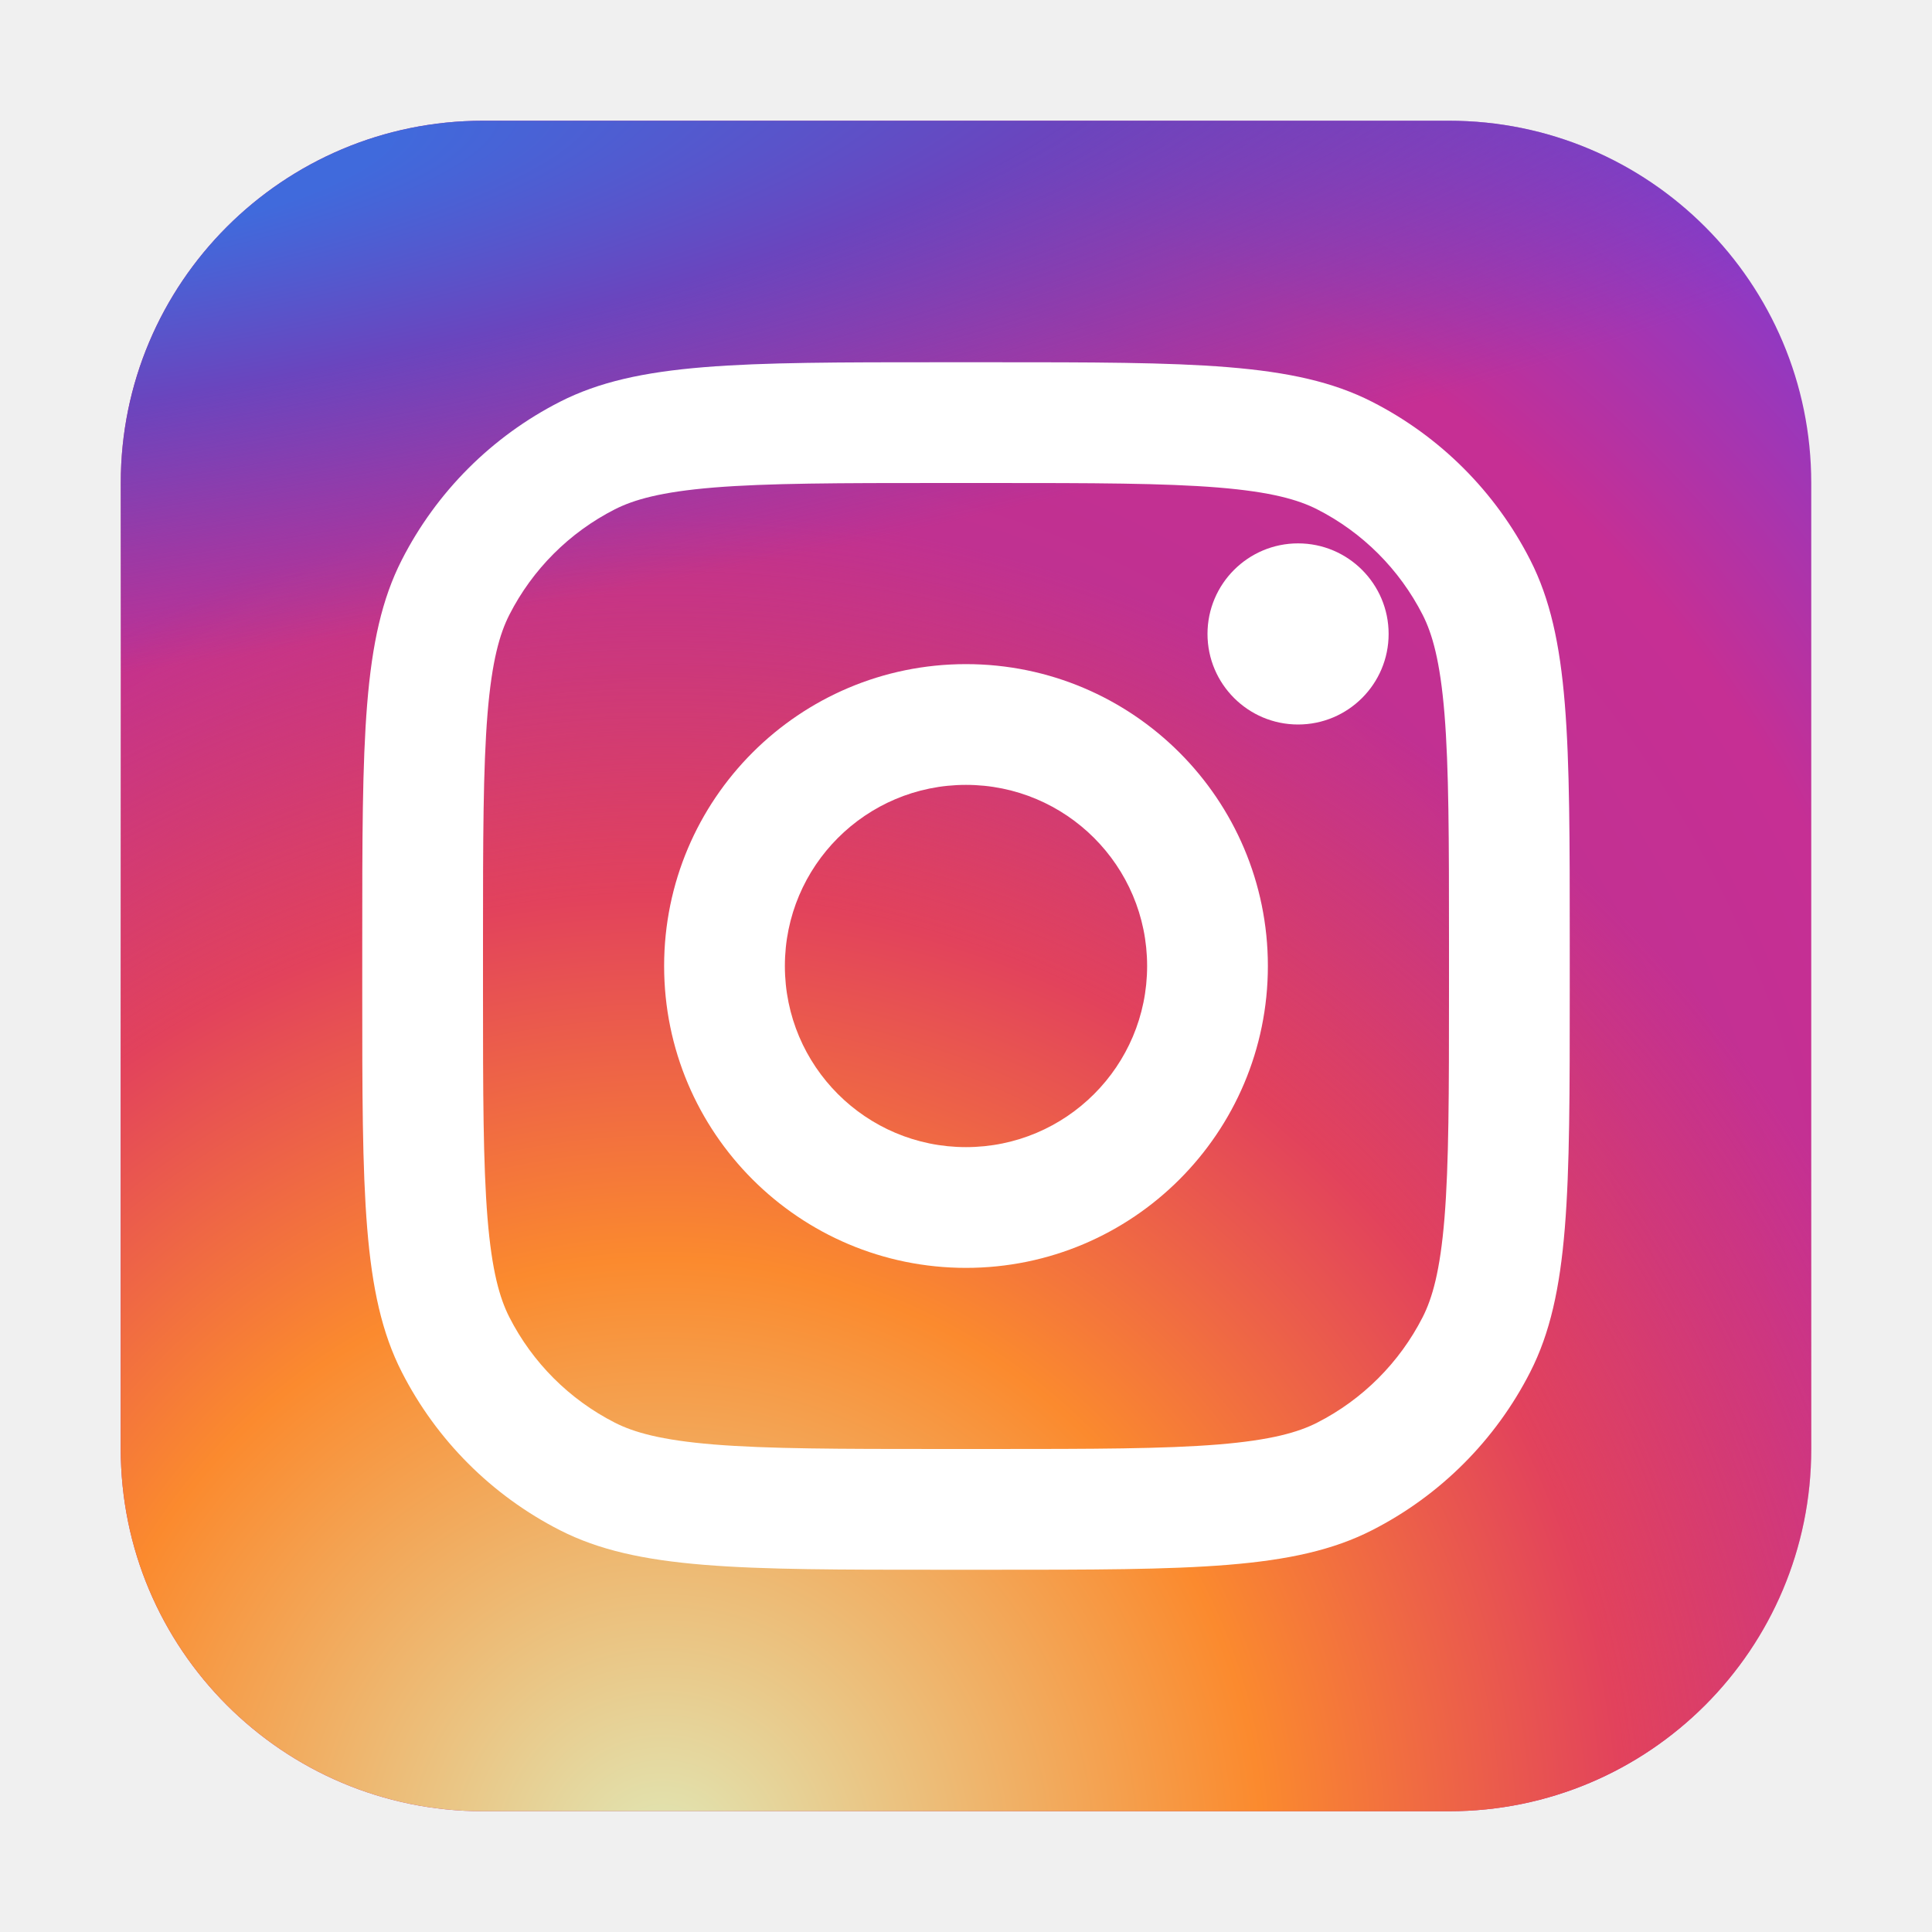
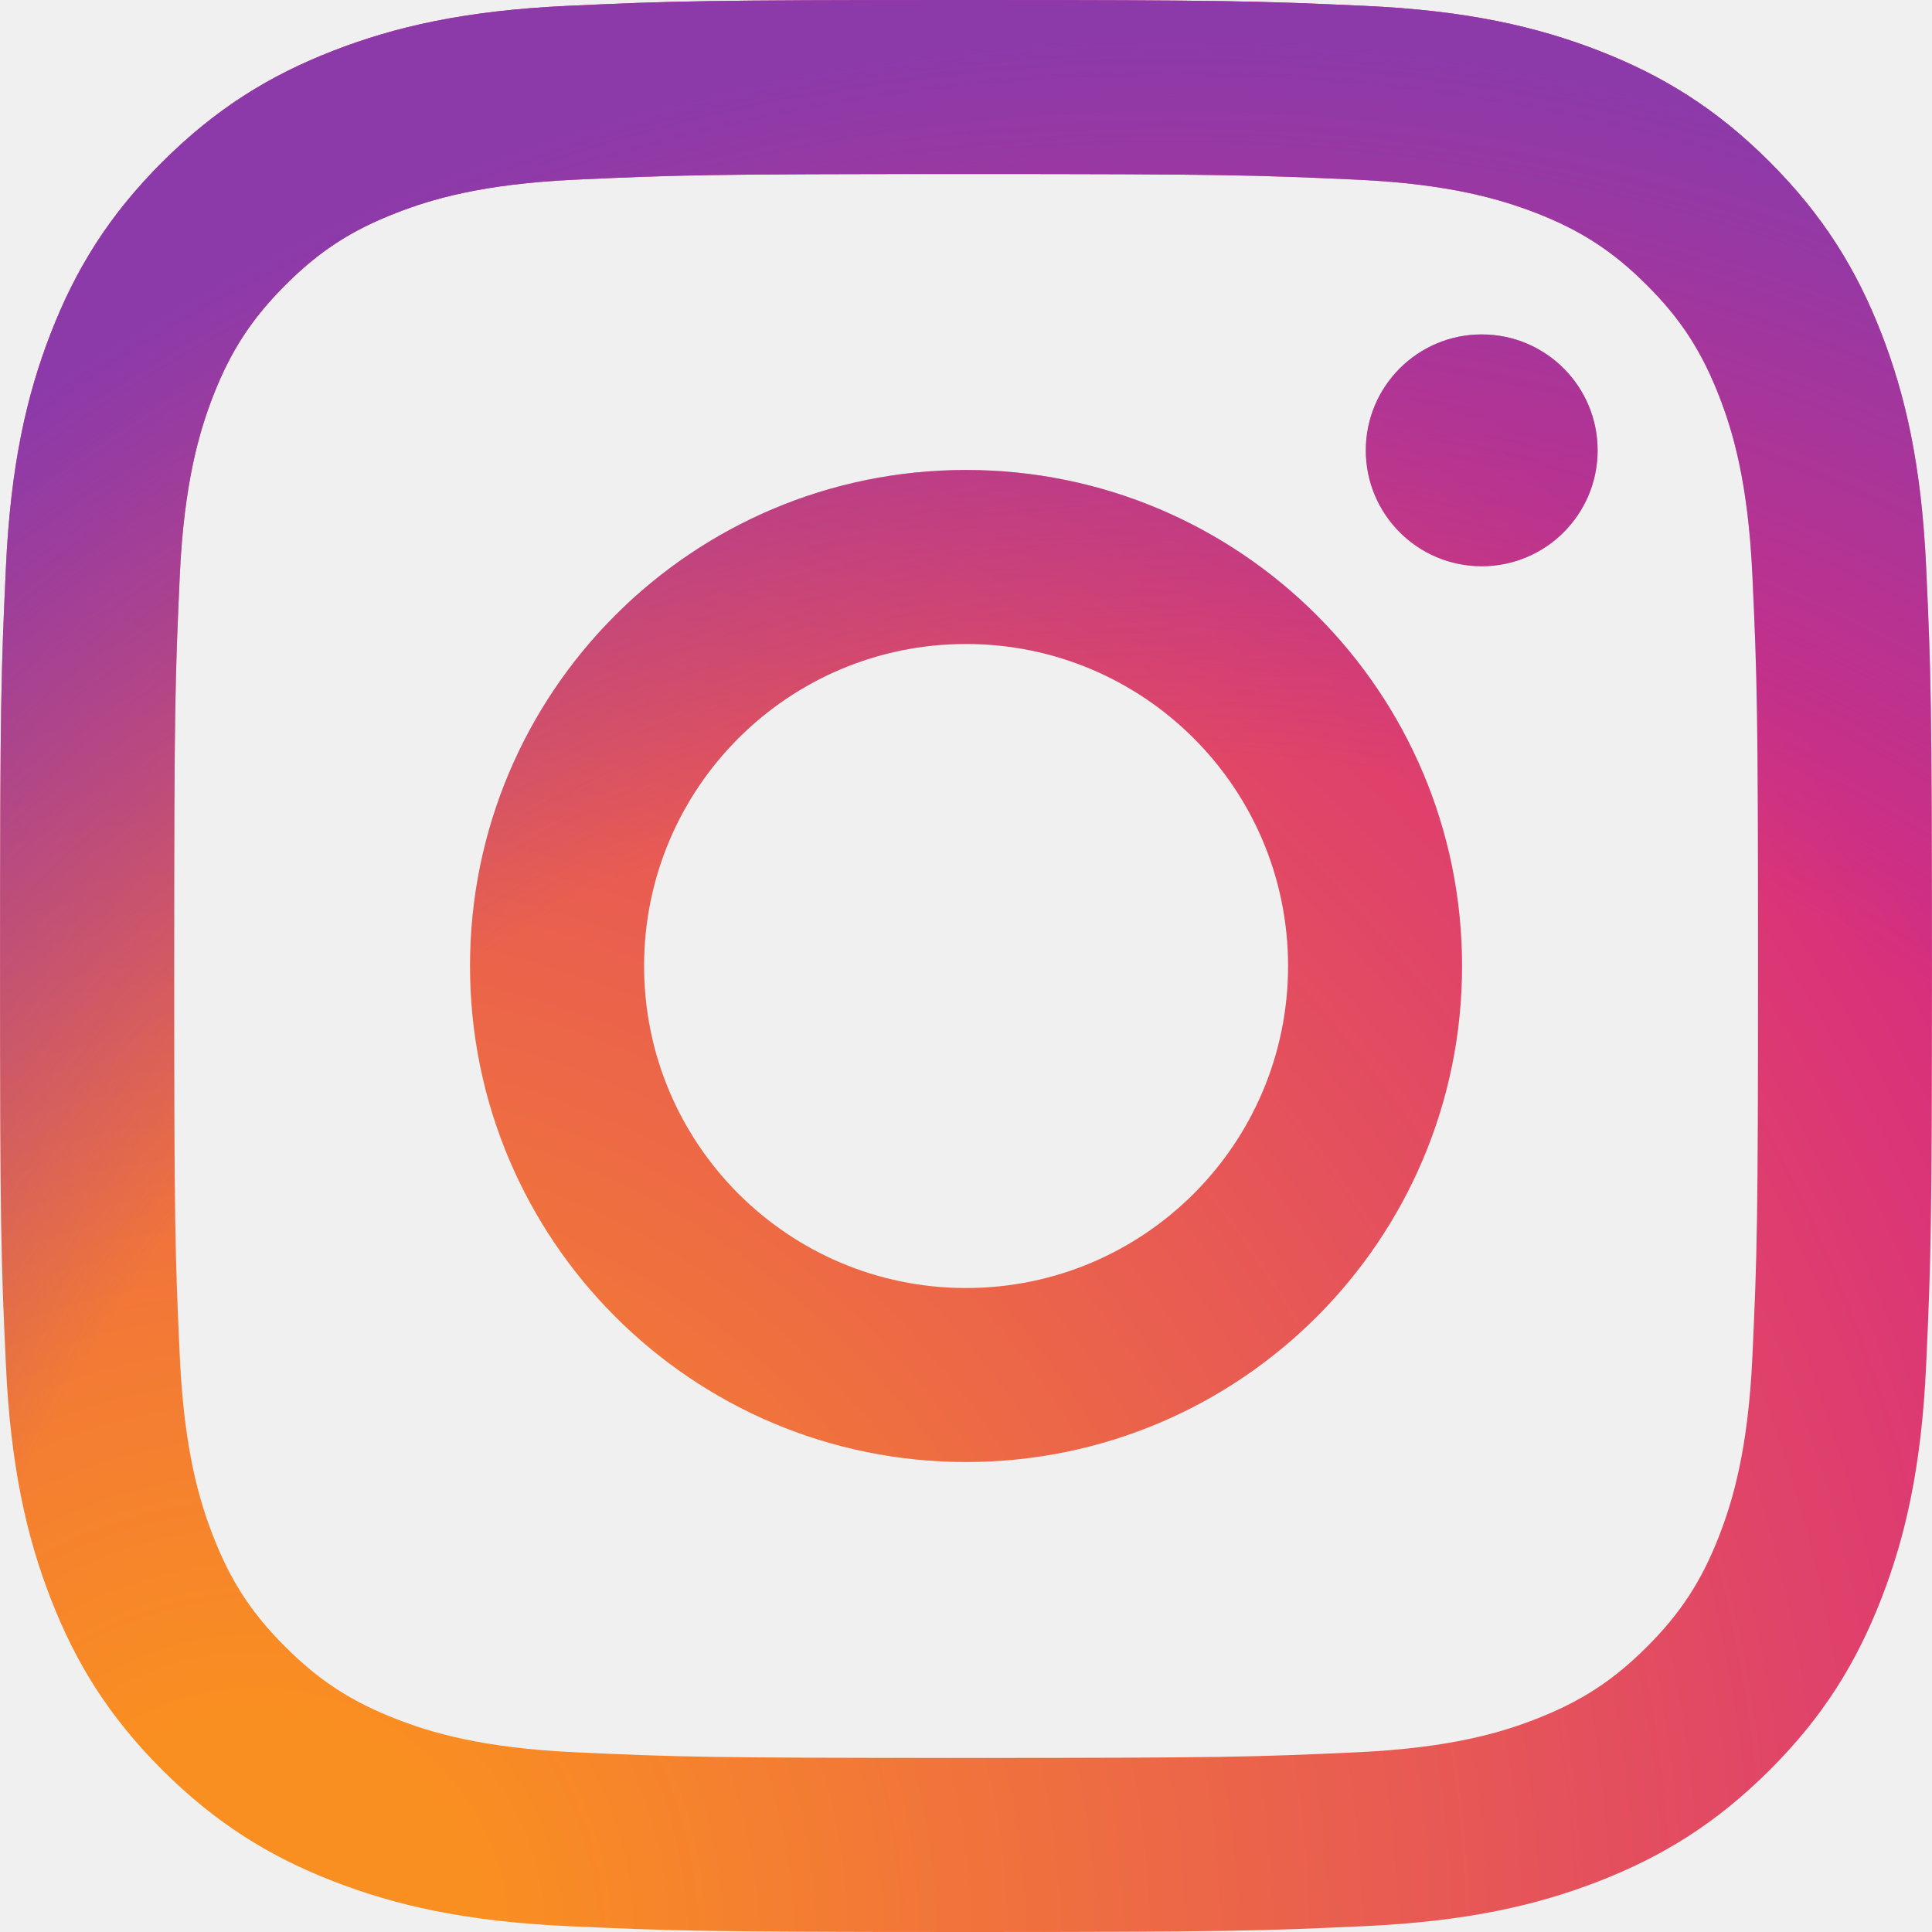
- <svg xmlns="http://www.w3.org/2000/svg" width="800px" height="800px" viewBox="0 0 32 32" fill="none">
-   <rect x="2" y="2" width="28" height="28" rx="6" fill="url(#paint0_radial_87_7153)" />
-   <rect x="2" y="2" width="28" height="28" rx="6" fill="url(#paint1_radial_87_7153)" />
-   <rect x="2" y="2" width="28" height="28" rx="6" fill="url(#paint2_radial_87_7153)" />
-   <path d="M23 10.5C23 11.328 22.328 12 21.5 12C20.672 12 20 11.328 20 10.5C20 9.672 20.672 9 21.5 9C22.328 9 23 9.672 23 10.5Z" fill="white" />
-   <path fill-rule="evenodd" clip-rule="evenodd" d="M16 21C18.761 21 21 18.761 21 16C21 13.239 18.761 11 16 11C13.239 11 11 13.239 11 16C11 18.761 13.239 21 16 21ZM16 19C17.657 19 19 17.657 19 16C19 14.343 17.657 13 16 13C14.343 13 13 14.343 13 16C13 17.657 14.343 19 16 19Z" fill="white" />
-   <path fill-rule="evenodd" clip-rule="evenodd" d="M6 15.6C6 12.24 6 10.559 6.654 9.276C7.229 8.147 8.147 7.229 9.276 6.654C10.559 6 12.24 6 15.6 6H16.4C19.76 6 21.441 6 22.724 6.654C23.853 7.229 24.771 8.147 25.346 9.276C26 10.559 26 12.24 26 15.6V16.4C26 19.76 26 21.441 25.346 22.724C24.771 23.853 23.853 24.771 22.724 25.346C21.441 26 19.76 26 16.4 26H15.6C12.24 26 10.559 26 9.276 25.346C8.147 24.771 7.229 23.853 6.654 22.724C6 21.441 6 19.76 6 16.4V15.6ZM15.6 8H16.4C18.113 8 19.278 8.002 20.178 8.075C21.055 8.147 21.503 8.277 21.816 8.436C22.569 8.819 23.18 9.431 23.564 10.184C23.723 10.497 23.853 10.945 23.925 11.822C23.998 12.722 24 13.887 24 15.6V16.4C24 18.113 23.998 19.278 23.925 20.178C23.853 21.055 23.723 21.503 23.564 21.816C23.18 22.569 22.569 23.18 21.816 23.564C21.503 23.723 21.055 23.853 20.178 23.925C19.278 23.998 18.113 24 16.4 24H15.6C13.887 24 12.722 23.998 11.822 23.925C10.945 23.853 10.497 23.723 10.184 23.564C9.431 23.18 8.819 22.569 8.436 21.816C8.277 21.503 8.147 21.055 8.075 20.178C8.002 19.278 8 18.113 8 16.4V15.6C8 13.887 8.002 12.722 8.075 11.822C8.147 10.945 8.277 10.497 8.436 10.184C8.819 9.431 9.431 8.819 10.184 8.436C10.497 8.277 10.945 8.147 11.822 8.075C12.722 8.002 13.887 8 15.6 8Z" fill="white" />
+ <svg xmlns="http://www.w3.org/2000/svg" width="2500" height="2500" viewBox="0 0 2499.9 2500">
  <defs>
-     <radialGradient id="paint0_radial_87_7153" cx="0" cy="0" r="1" gradientUnits="userSpaceOnUse" gradientTransform="translate(12 23) rotate(-55.3758) scale(25.5196)">
-       <stop stop-color="#B13589" />
-       <stop offset="0.793" stop-color="#C62F94" />
-       <stop offset="1" stop-color="#8A3AC8" />
+     <radialGradient id="a" cx="332.14" cy="2511.81" r="3263.54" gradientUnits="userSpaceOnUse">
+       <stop offset=".09" stop-color="#fa8f21" />
+       <stop offset=".78" stop-color="#d82d7e" />
    </radialGradient>
-     <radialGradient id="paint1_radial_87_7153" cx="0" cy="0" r="1" gradientUnits="userSpaceOnUse" gradientTransform="translate(11 31) rotate(-65.1363) scale(22.5942)">
-       <stop stop-color="#E0E8B7" />
-       <stop offset="0.445" stop-color="#FB8A2E" />
-       <stop offset="0.715" stop-color="#E2425C" />
-       <stop offset="1" stop-color="#E2425C" stop-opacity="0" />
-     </radialGradient>
-     <radialGradient id="paint2_radial_87_7153" cx="0" cy="0" r="1" gradientUnits="userSpaceOnUse" gradientTransform="translate(0.500002 3) rotate(-8.1301) scale(38.8909 8.31836)">
-       <stop offset="0.157" stop-color="#406ADC" />
-       <stop offset="0.468" stop-color="#6A45BE" />
-       <stop offset="1" stop-color="#6A45BE" stop-opacity="0" />
+     <radialGradient id="b" cx="1516.14" cy="2623.81" r="2572.12" gradientUnits="userSpaceOnUse">
+       <stop offset=".64" stop-color="#8c3aaa" stop-opacity="0" />
+       <stop offset="1" stop-color="#8c3aaa" />
    </radialGradient>
  </defs>
+   <path d="M833.4 1250c0-230.11 186.49-416.7 416.6-416.7s416.7 186.59 416.7 416.7-186.59 416.7-416.7 416.7-416.6-186.59-416.6-416.7m-225.26 0c0 354.5 287.36 641.86 641.86 641.86s641.86-287.36 641.86-641.86S1604.5 608.14 1250 608.14 608.14 895.5 608.14 1250m1159.13-667.31a150 150 0 1 0 150.06-149.94h-.06a150.07 150.07 0 0 0-150 149.94M745 2267.47c-121.87-5.55-188.11-25.85-232.13-43-58.36-22.72-100-49.78-143.78-93.5s-70.88-85.32-93.5-143.68c-17.16-44-37.46-110.26-43-232.13-6.06-131.76-7.27-171.34-7.27-505.15s1.31-373.28 7.27-505.15c5.55-121.87 26-188 43-232.13 22.72-58.36 49.78-100 93.5-143.78s85.32-70.88 143.78-93.5c44-17.16 110.26-37.46 232.13-43 131.76-6.06 171.34-7.27 505-7.27s373.28 1.31 505.15 7.27c121.87 5.55 188 26 232.13 43 58.36 22.62 100 49.78 143.78 93.5s70.78 85.42 93.5 143.78c17.16 44 37.46 110.26 43 232.13 6.06 131.87 7.27 171.34 7.27 505.15s-1.21 373.28-7.27 505.15c-5.55 121.87-25.95 188.11-43 232.13-22.72 58.36-49.78 100-93.5 143.68s-85.42 70.78-143.78 93.5c-44 17.16-110.26 37.46-232.13 43-131.76 6.06-171.34 7.27-505.15 7.27s-373.28-1.21-505-7.27M734.65 7.57c-133.07 6.06-224 27.16-303.41 58.06C349 97.54 279.38 140.35 209.81 209.81S97.54 349 65.63 431.24c-30.9 79.46-52 170.34-58.06 303.41C1.41 867.93 0 910.54 0 1250s1.41 382.07 7.57 515.35c6.06 133.08 27.16 223.95 58.06 303.41 31.91 82.19 74.62 152 144.18 221.43S349 2402.37 431.24 2434.37c79.56 30.9 170.34 52 303.41 58.06C868 2498.49 910.54 2500 1250 2500s382.07-1.41 515.35-7.57c133.08-6.06 223.95-27.16 303.41-58.06 82.19-32 151.86-74.72 221.43-144.18s112.18-139.24 144.18-221.43c30.9-79.46 52.1-170.34 58.06-303.41 6.06-133.38 7.47-175.89 7.47-515.35s-1.41-382.07-7.47-515.35c-6.06-133.08-27.16-224-58.06-303.41-32-82.19-74.72-151.86-144.18-221.43S2150.95 97.54 2068.86 65.63c-79.56-30.9-170.44-52.1-303.41-58.06C1632.17 1.51 1589.56 0 1250.1 0S868 1.41 734.65 7.57" fill="url(#a)" />
+   <path d="M833.4 1250c0-230.11 186.49-416.7 416.6-416.7s416.7 186.59 416.7 416.7-186.59 416.7-416.7 416.7-416.6-186.59-416.6-416.7m-225.26 0c0 354.5 287.36 641.86 641.86 641.86s641.86-287.36 641.86-641.86S1604.5 608.14 1250 608.14 608.14 895.5 608.14 1250m1159.13-667.31a150 150 0 1 0 150.06-149.94h-.06a150.07 150.07 0 0 0-150 149.94M745 2267.47c-121.87-5.55-188.11-25.85-232.13-43-58.36-22.72-100-49.78-143.78-93.5s-70.88-85.32-93.5-143.68c-17.16-44-37.46-110.26-43-232.13-6.06-131.76-7.27-171.34-7.27-505.15s1.31-373.28 7.27-505.15c5.55-121.87 26-188 43-232.13 22.72-58.36 49.78-100 93.5-143.78s85.32-70.88 143.78-93.5c44-17.16 110.26-37.46 232.13-43 131.76-6.06 171.34-7.27 505-7.27s373.28 1.31 505.15 7.27c121.87 5.55 188 26 232.13 43 58.36 22.62 100 49.78 143.78 93.5s70.78 85.42 93.5 143.78c17.16 44 37.46 110.26 43 232.13 6.06 131.87 7.27 171.34 7.27 505.15s-1.21 373.28-7.27 505.15c-5.55 121.87-25.95 188.11-43 232.13-22.72 58.36-49.78 100-93.5 143.68s-85.42 70.78-143.78 93.5c-44 17.16-110.26 37.46-232.13 43-131.76 6.06-171.34 7.27-505.15 7.27s-373.28-1.21-505-7.27M734.65 7.57c-133.07 6.06-224 27.16-303.41 58.06C349 97.54 279.38 140.35 209.81 209.81S97.54 349 65.63 431.24c-30.9 79.46-52 170.34-58.06 303.41C1.41 867.93 0 910.54 0 1250s1.41 382.07 7.57 515.35c6.06 133.08 27.16 223.95 58.06 303.41 31.91 82.19 74.62 152 144.18 221.43S349 2402.37 431.24 2434.37c79.56 30.9 170.34 52 303.41 58.06C868 2498.49 910.54 2500 1250 2500s382.07-1.41 515.35-7.57c133.08-6.06 223.95-27.16 303.41-58.06 82.19-32 151.86-74.72 221.43-144.18s112.18-139.24 144.18-221.43c30.9-79.46 52.1-170.34 58.06-303.41 6.06-133.38 7.47-175.89 7.47-515.35s-1.41-382.07-7.47-515.35c-6.06-133.08-27.16-224-58.06-303.41-32-82.19-74.72-151.86-144.18-221.43S2150.95 97.54 2068.86 65.63c-79.56-30.9-170.44-52.1-303.41-58.06C1632.17 1.51 1589.56 0 1250.1 0S868 1.41 734.65 7.57" fill="url(#b)" />
</svg>
